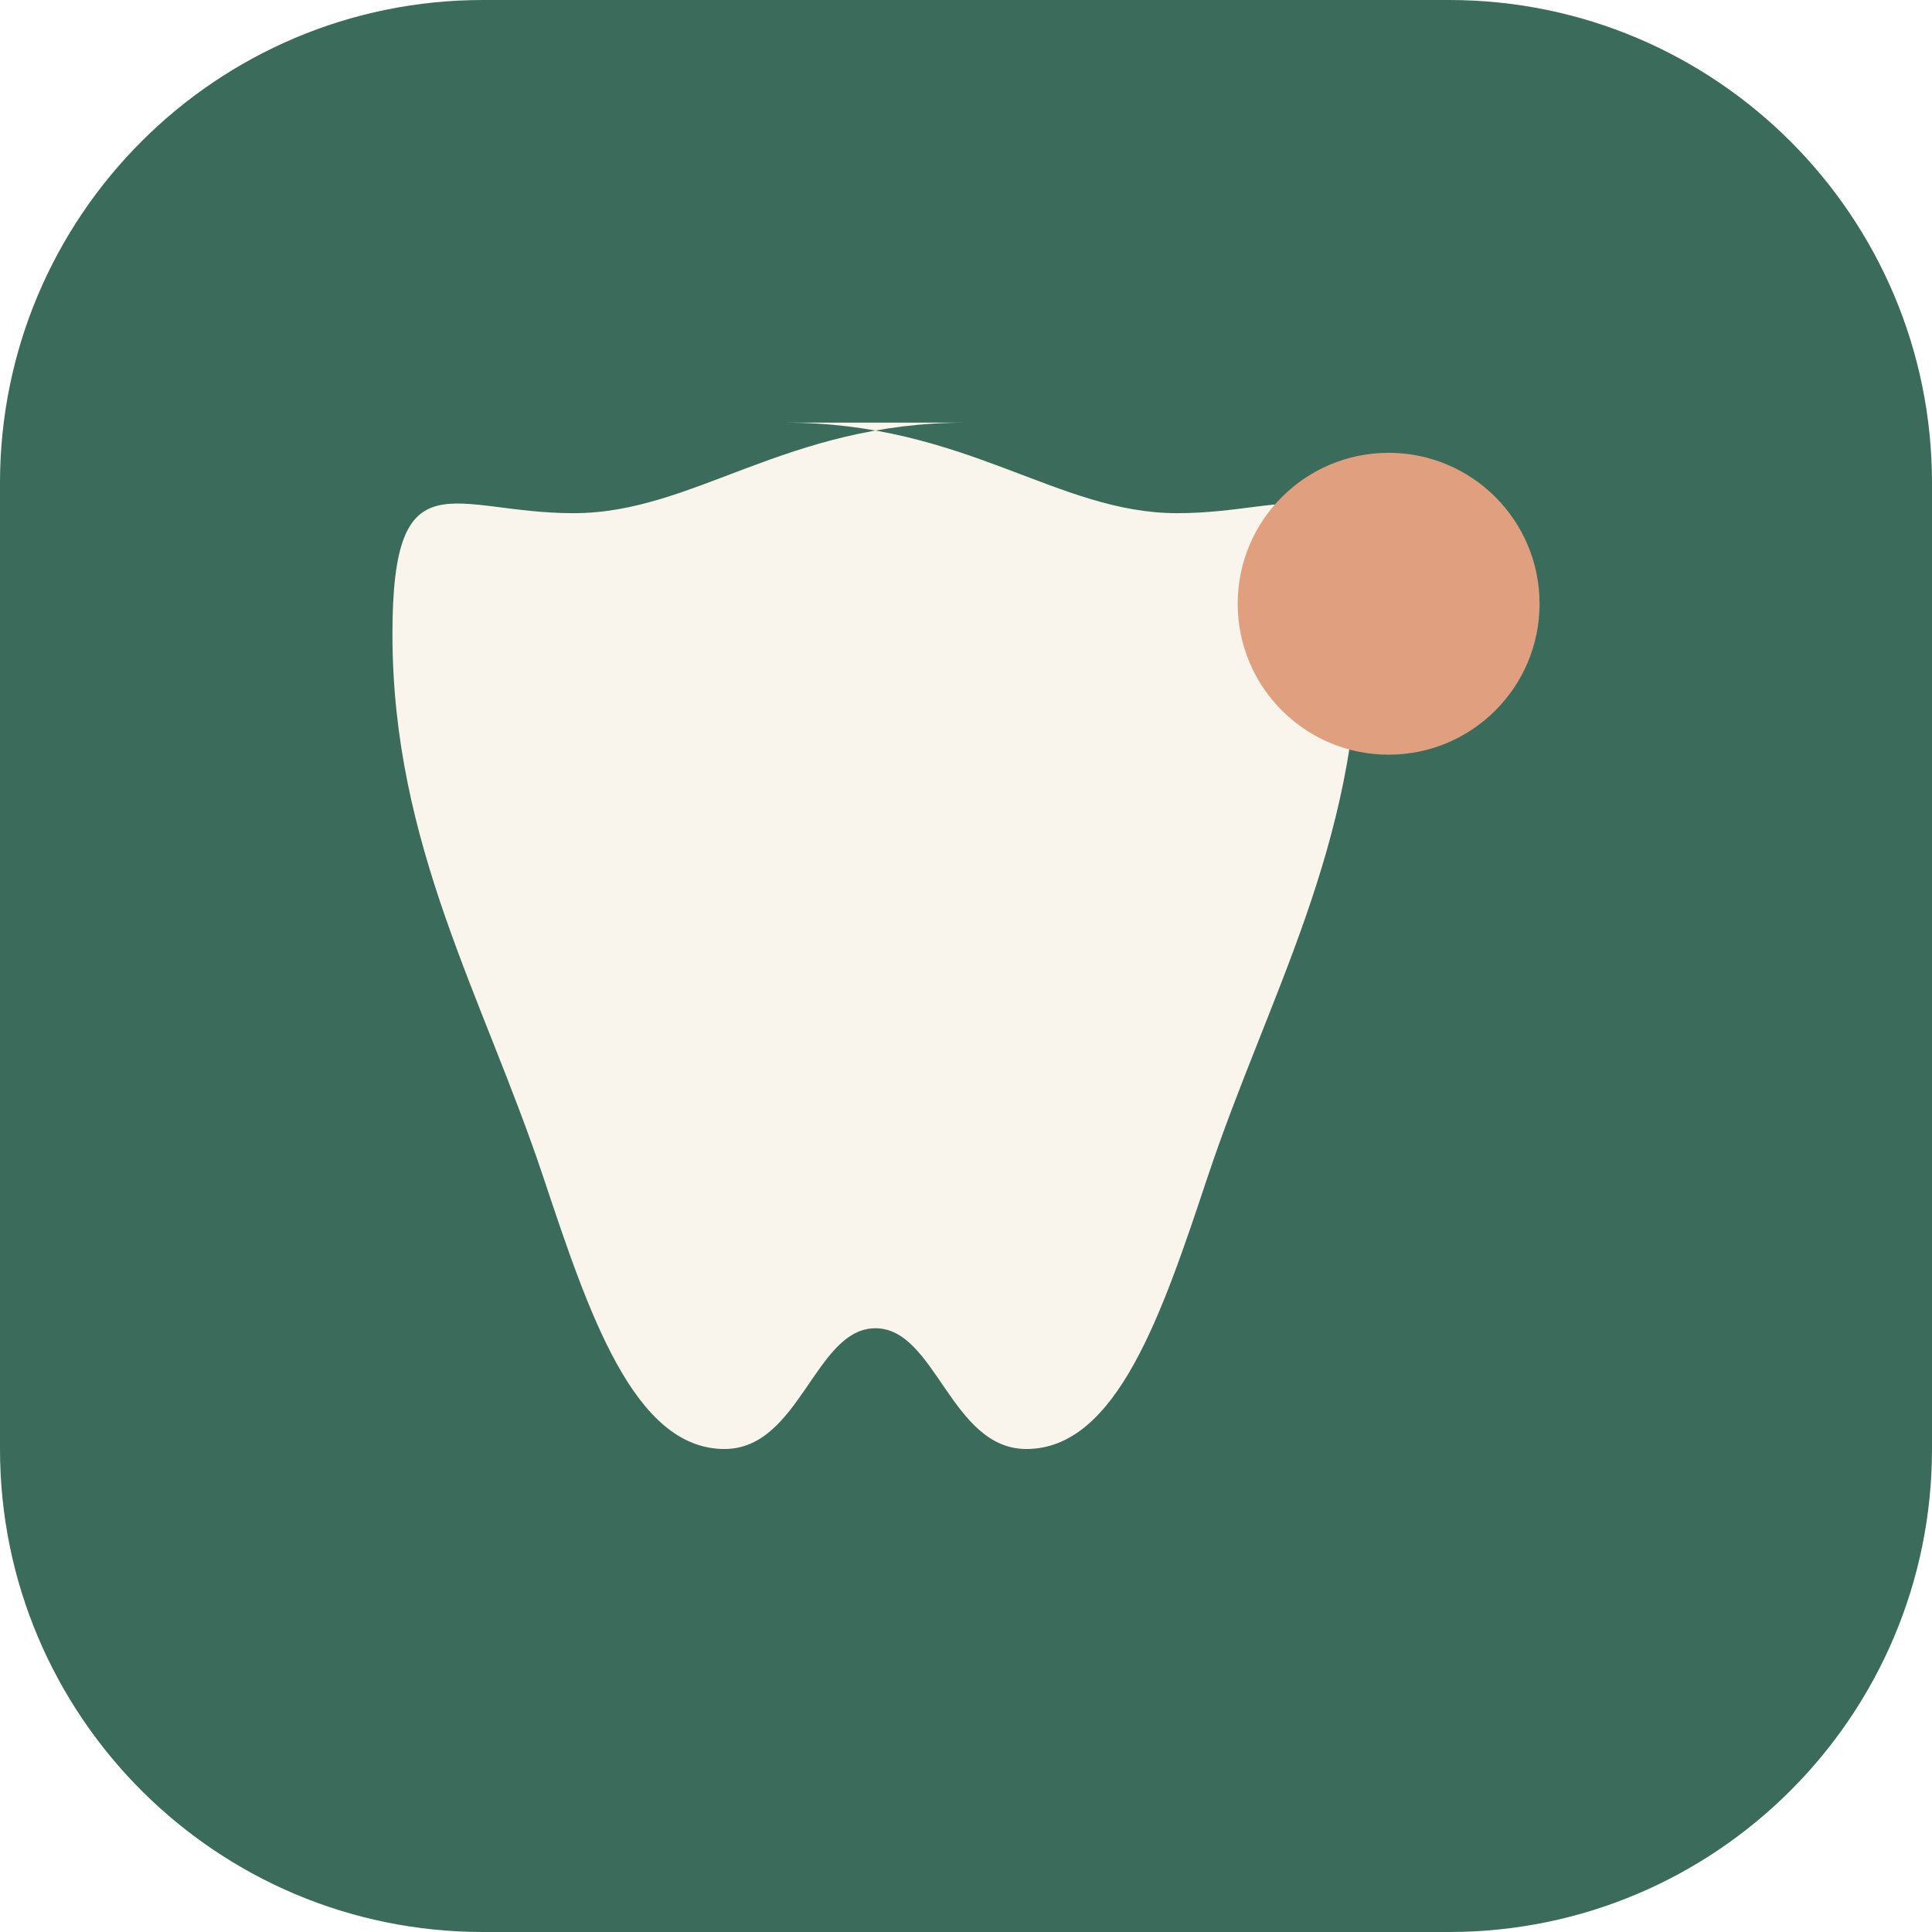
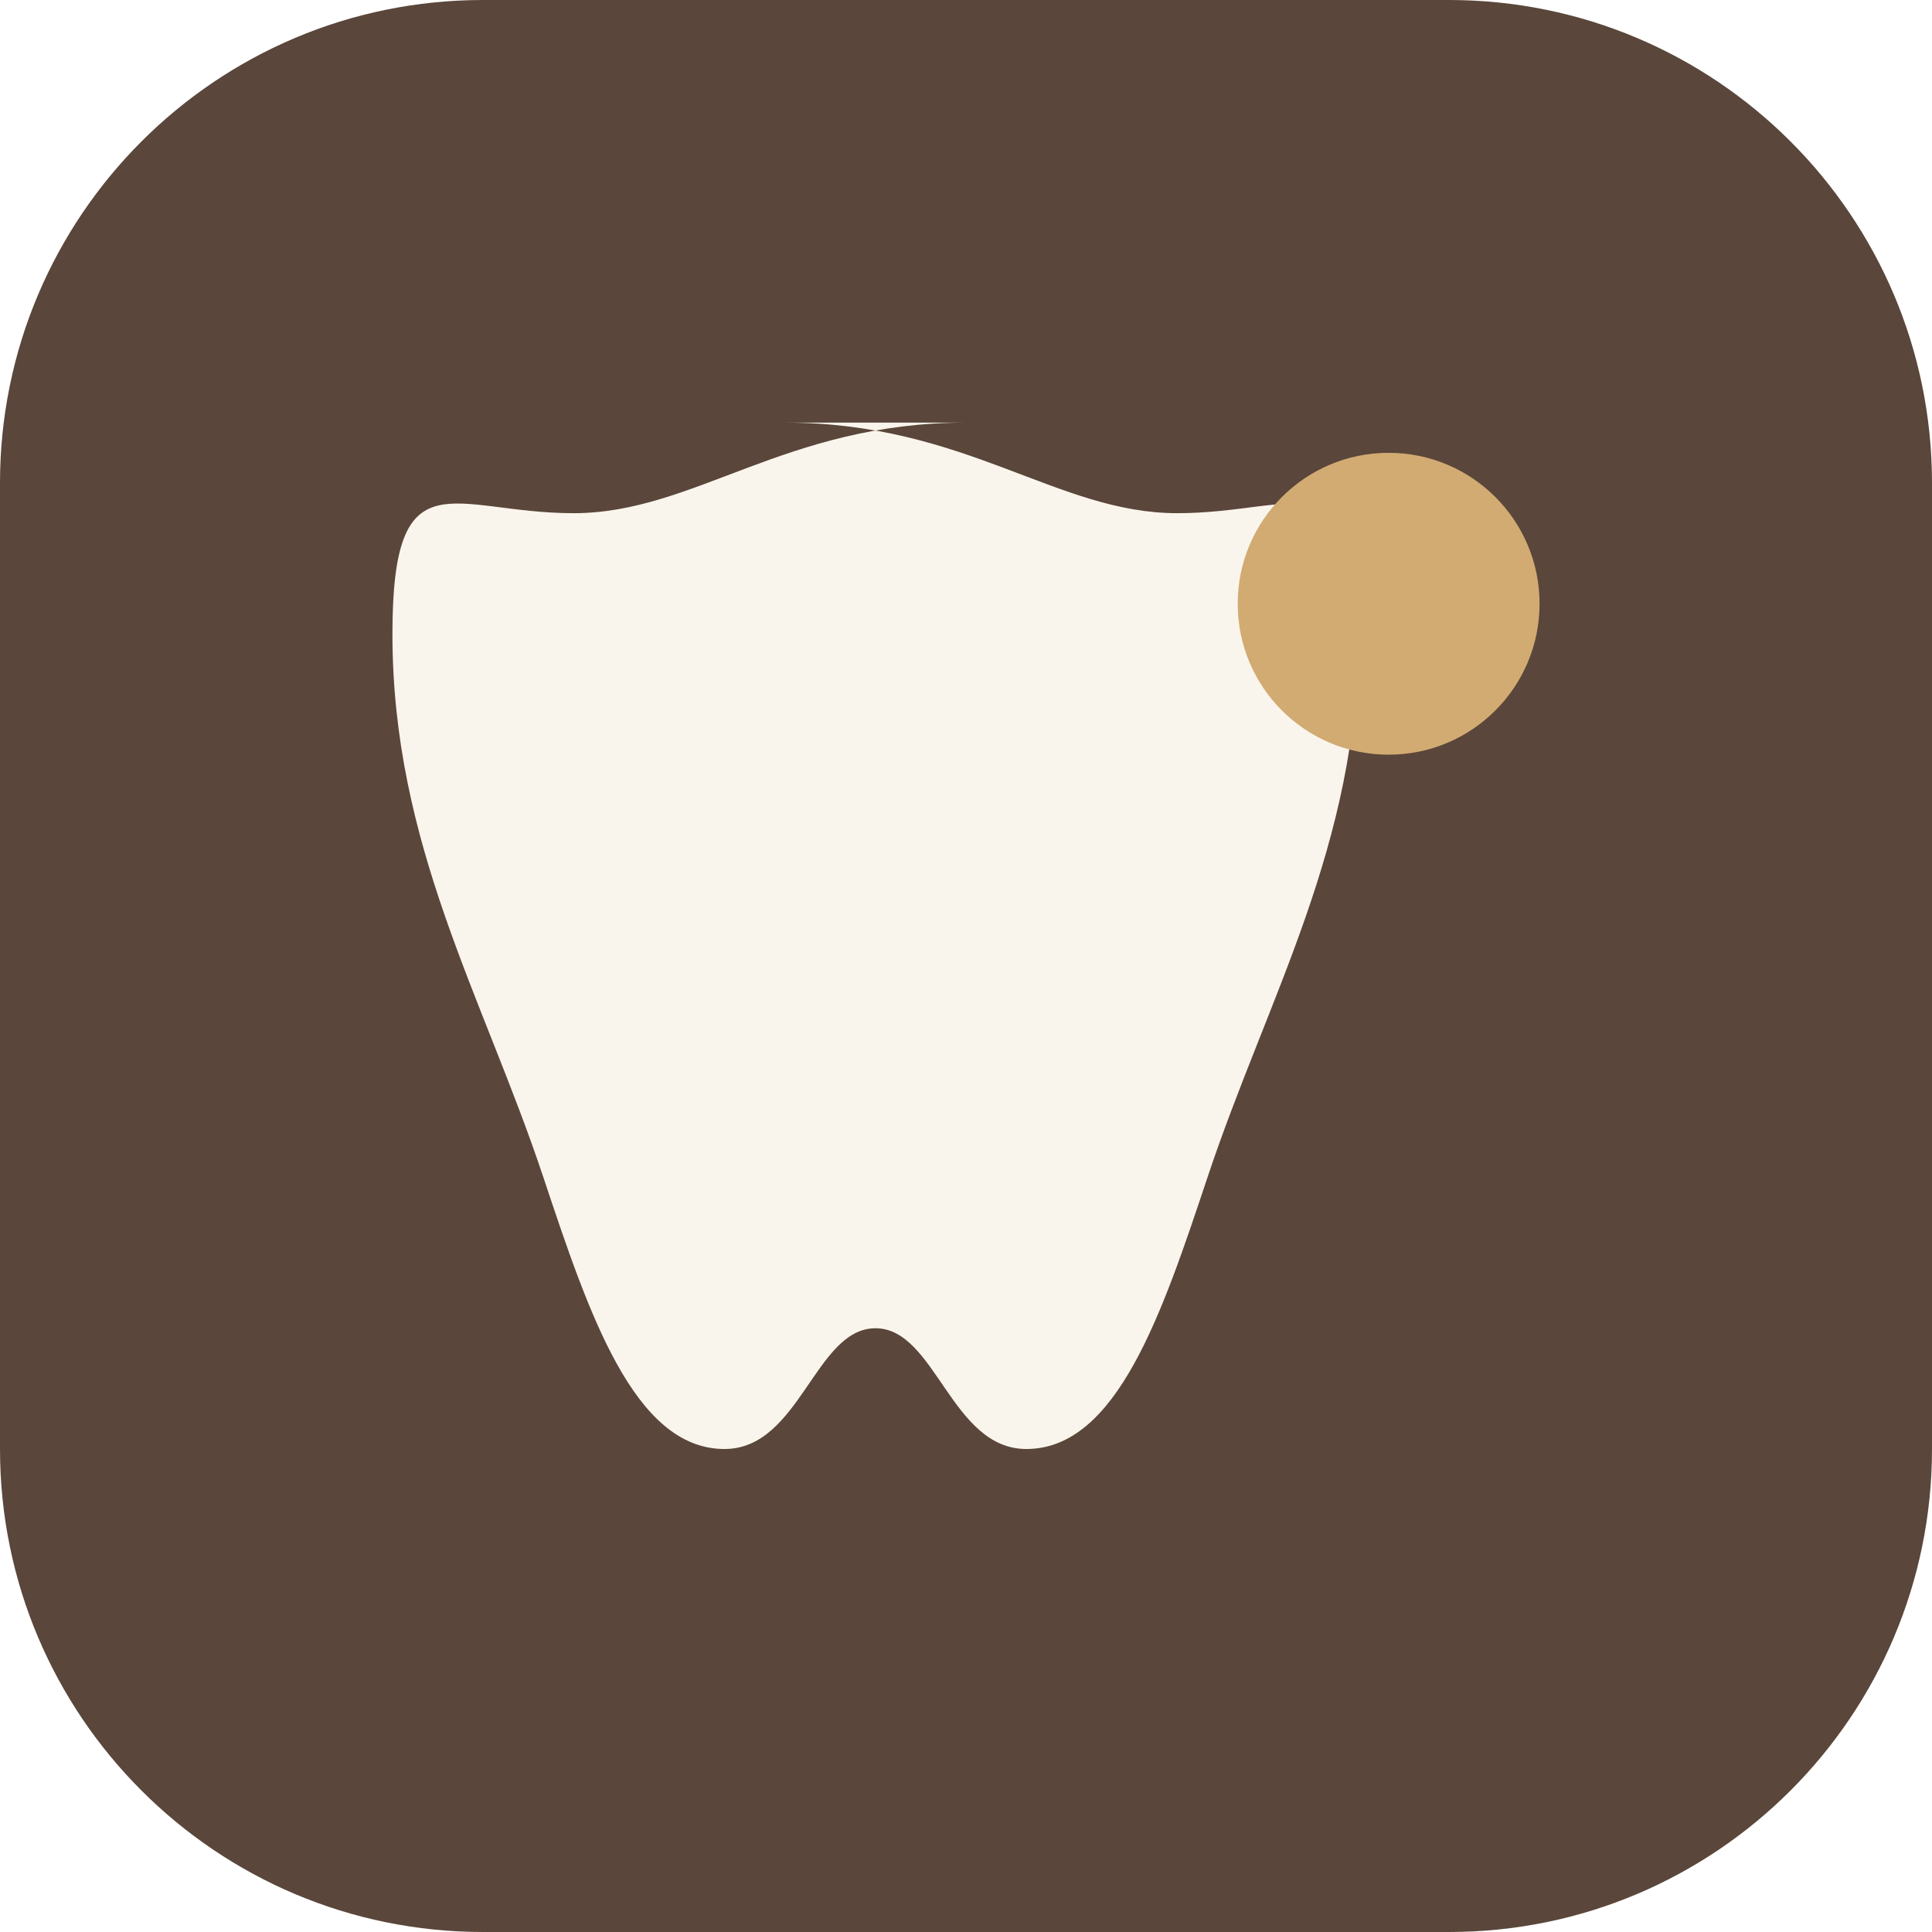
<svg xmlns="http://www.w3.org/2000/svg" viewBox="0 0 64 64">
-   <rect width="64" height="64" rx="16" fill="#3B6B5A" />
+   <rect width="64" height="64" rx="16" fill="#5A463A" />
  <path d="M32 14c-6 0-9 3-13 3s-6-2-6 4c0 7 3 12 5 18 1.5 4.5 3 9 6 9 2.5 0 3-4 5-4s2.5 4 5 4c3 0 4.5-4.5 6-9 2-6 5-11 5-18 0-6-2-4-6-4s-7-3-13-3z" fill="#FAF5EC" />
-   <circle cx="46" cy="20" r="5" fill="#E0A07F" />
+   <circle cx="46" cy="20" r="5" fill="#D2AB73" />
</svg>
